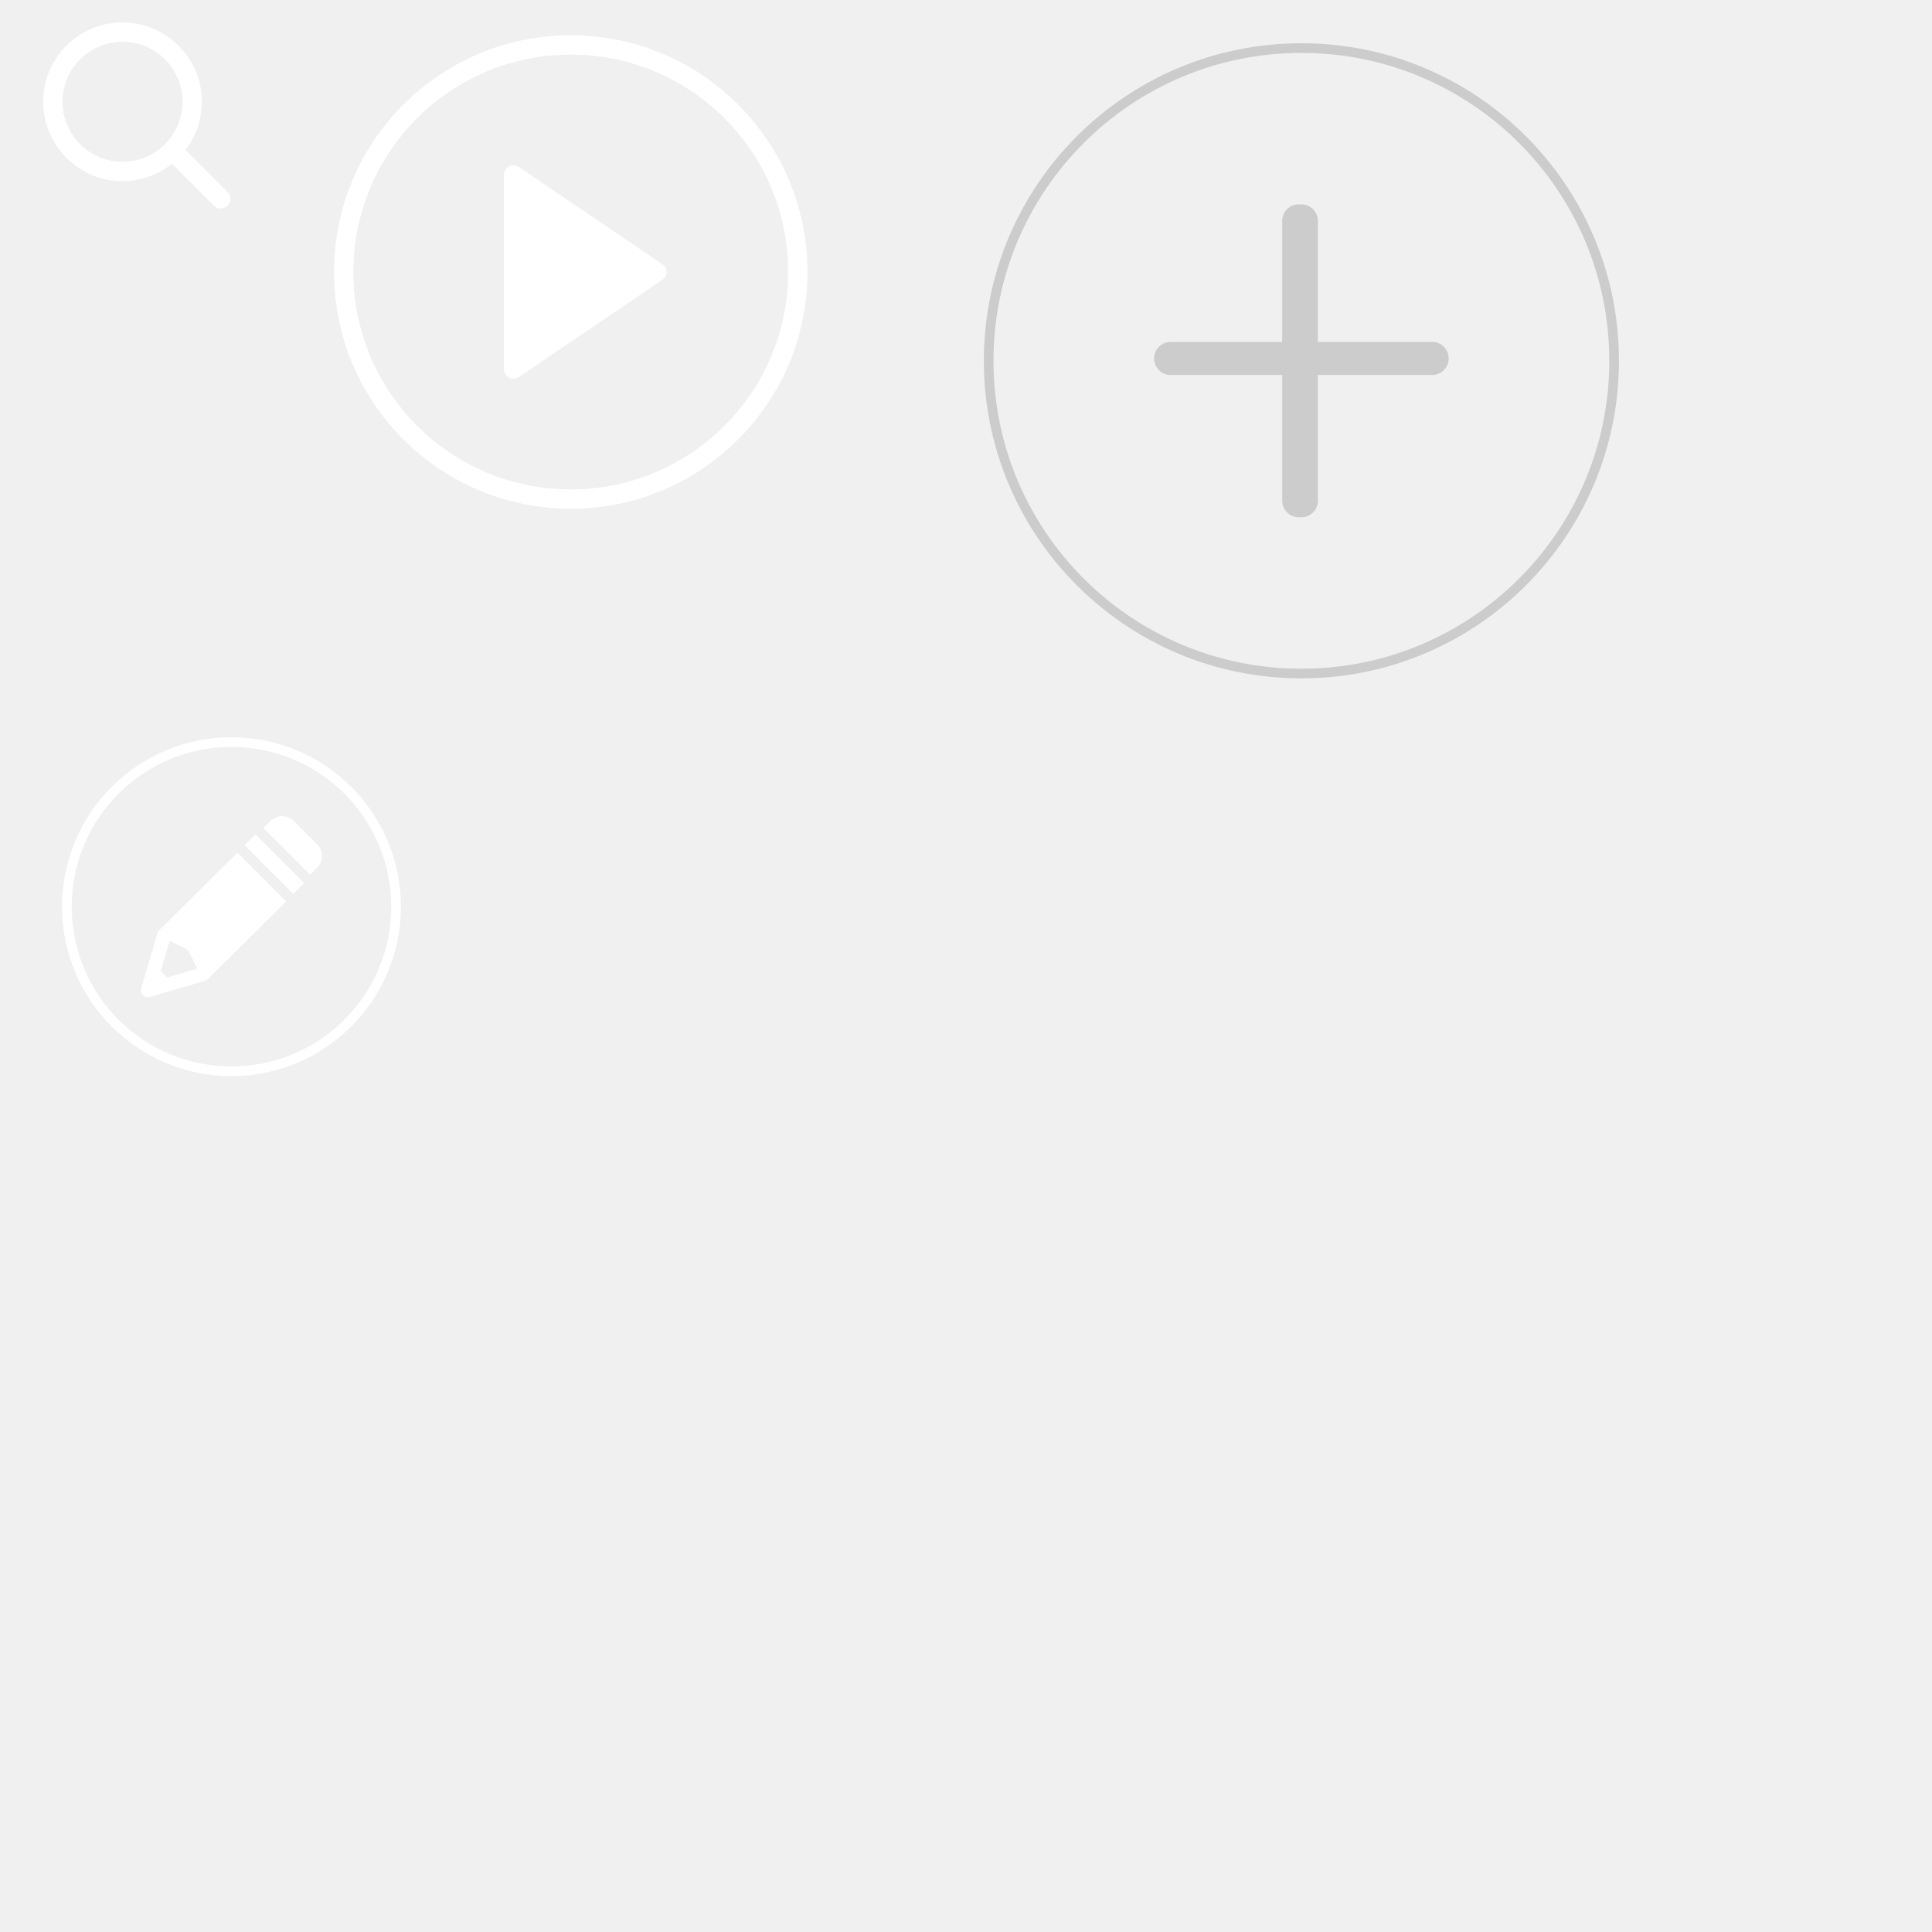
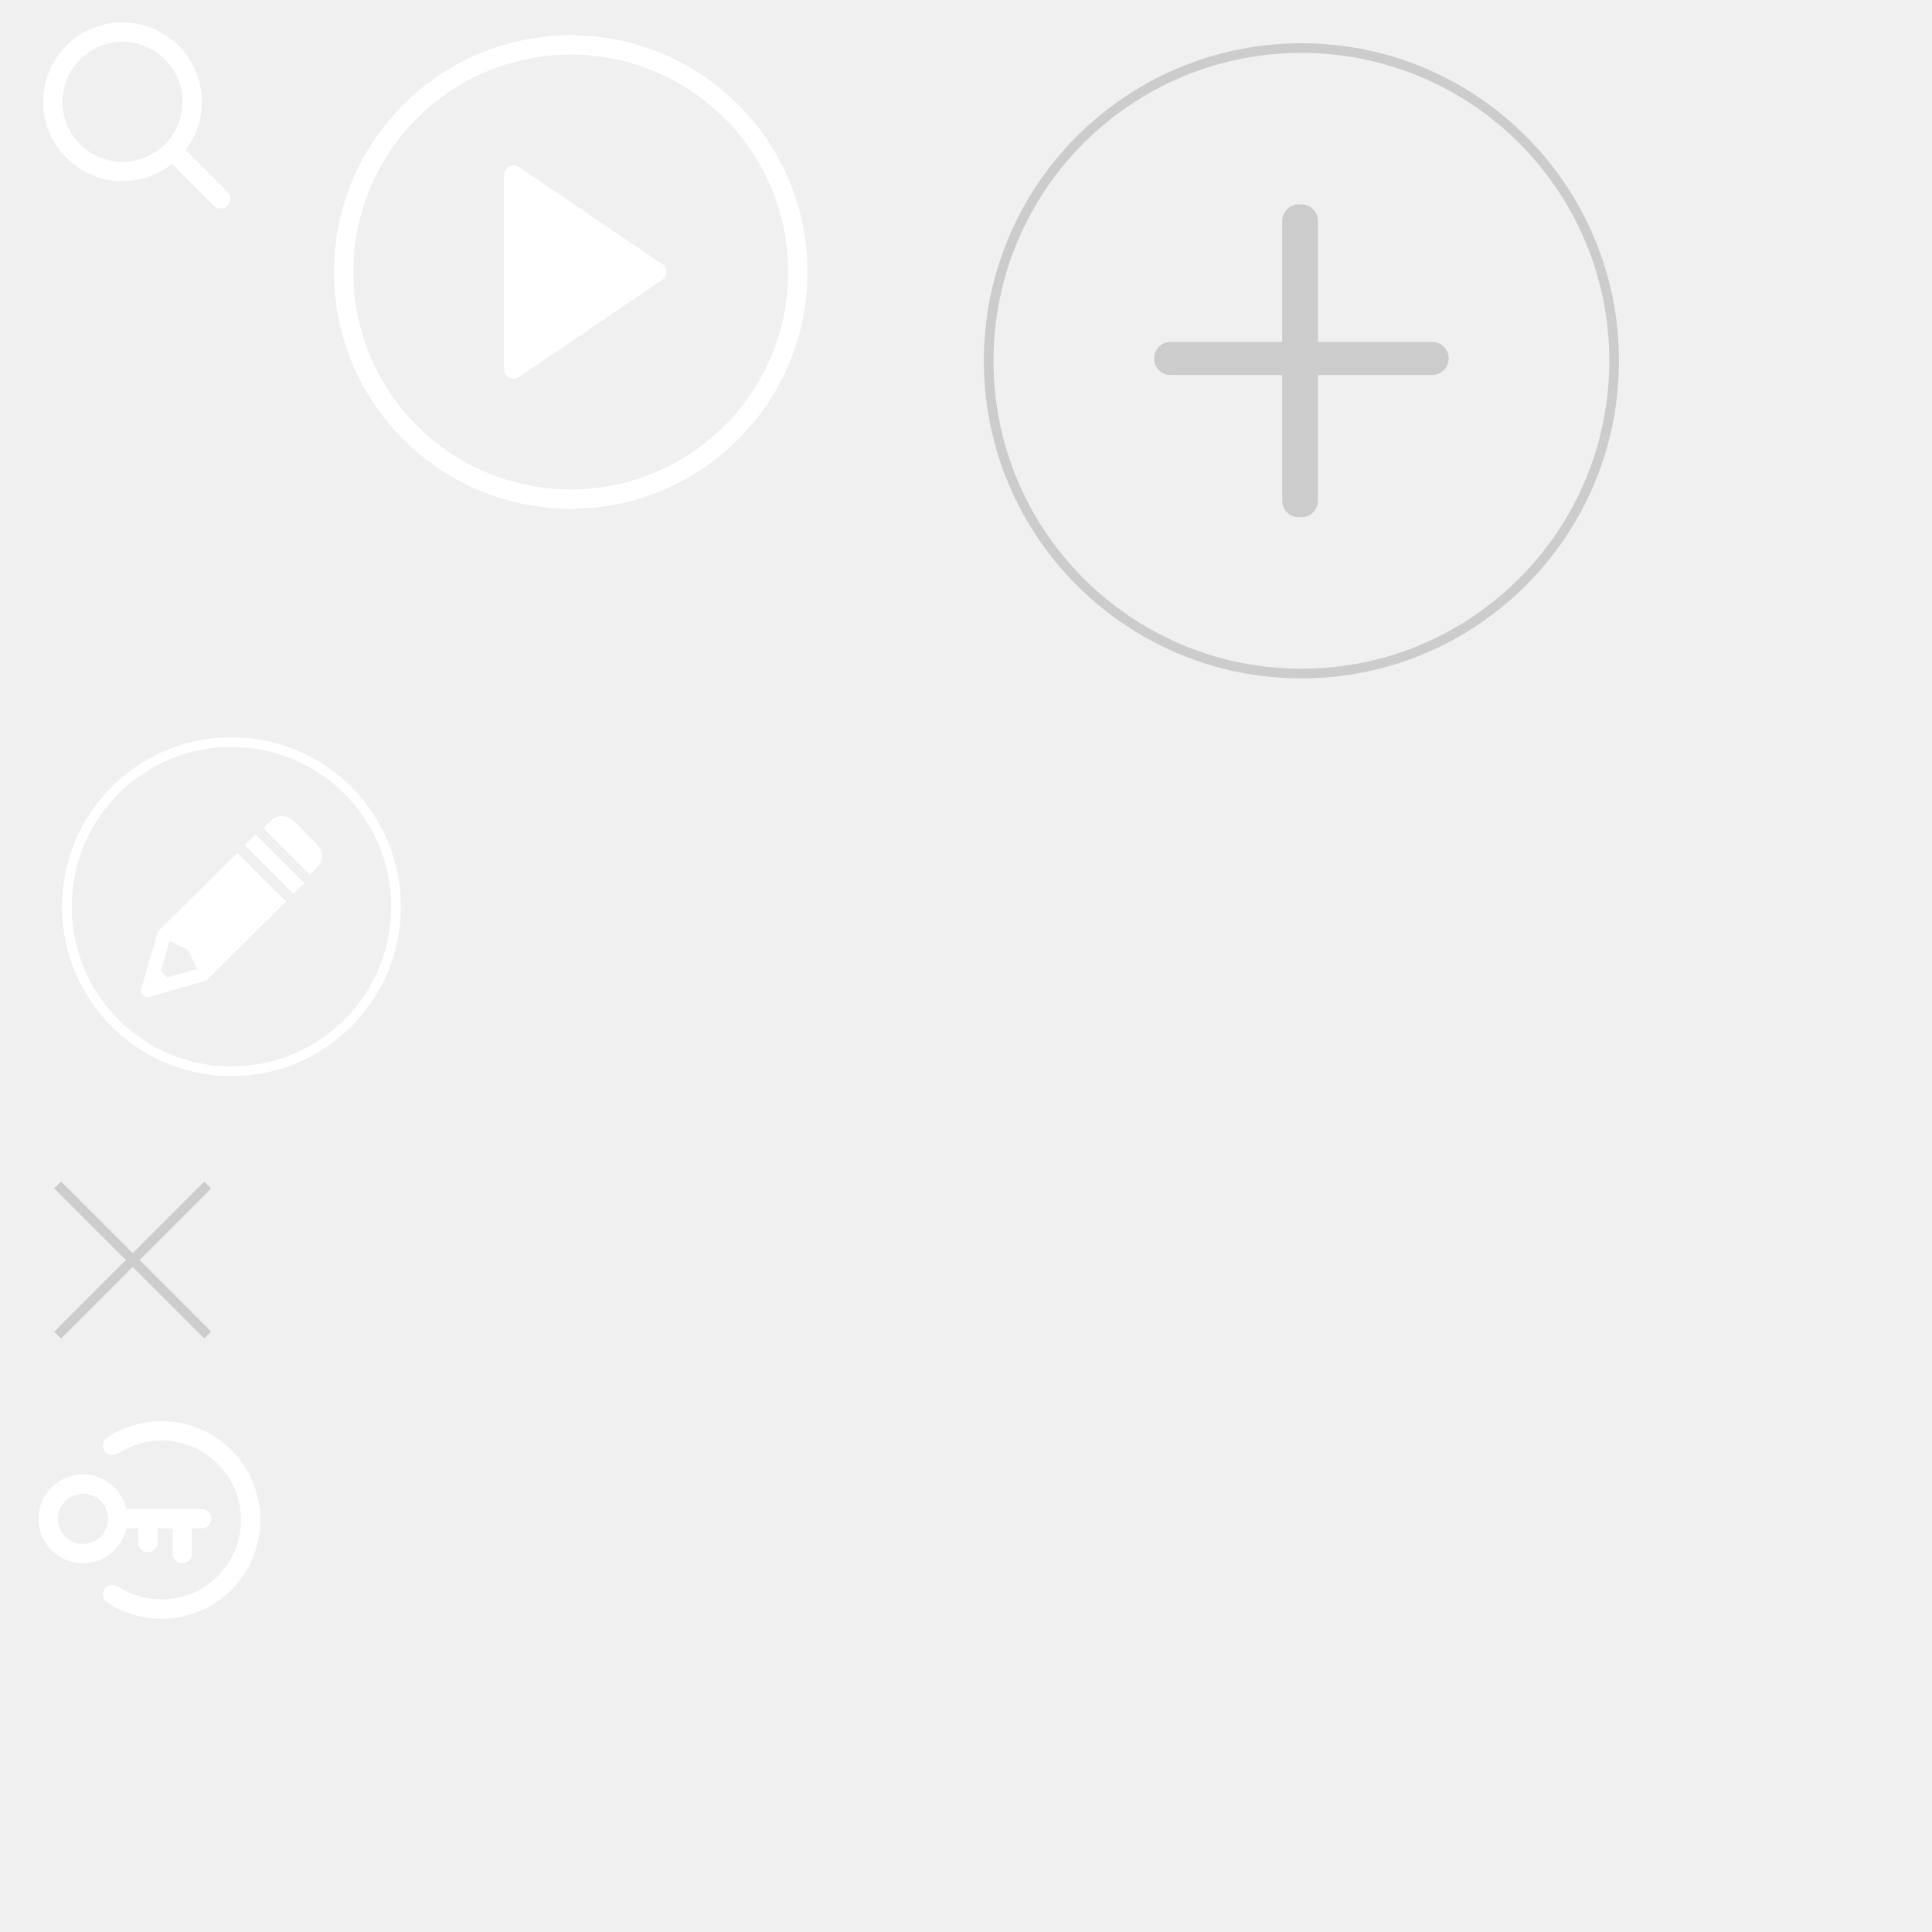
<svg xmlns="http://www.w3.org/2000/svg" version="1.1" id="Слой_1" x="0px" y="0px" width="200px" height="200px" viewBox="0 0 200 200" enable-background="new 0 0 200 200" xml:space="preserve">
  <g>
    <circle fill="none" stroke="#FFFFFF" stroke-width="2" stroke-linecap="round" stroke-miterlimit="10" cx="12.683" cy="10.535" r="7.212" />
    <line fill="none" stroke="#FFFFFF" stroke-width="2" stroke-linecap="round" stroke-miterlimit="10" x1="17.887" y1="15.625" x2="22.846" y2="20.584" />
  </g>
  <circle fill="none" stroke="#FFFFFF" stroke-width="2" stroke-miterlimit="10" cx="59.084" cy="28.158" r="23.506" />
  <path fill="#FFFFFF" d="M52.171,18.099v20.119c0,0.787,0.88,1.254,1.532,0.813l14.86-10.06c0.576-0.389,0.576-1.236,0-1.626  l-14.86-10.06C53.051,16.844,52.171,17.311,52.171,18.099z" />
  <g>
    <g>
-       <path fill="#CDCCCC" d="M136.43,35.395h11.826c0.944,0,1.711,0.766,1.711,1.711l0,0c0,0.944-0.767,1.711-1.711,1.711H136.43    v13.017c0,0.945-0.766,1.711-1.711,1.711h-0.274c-0.945,0-1.711-0.766-1.711-1.711V38.817h-11.55    c-0.945,0-1.711-0.767-1.711-1.711l0,0c0-0.945,0.766-1.711,1.711-1.711h11.55V22.868c0-0.945,0.766-1.711,1.711-1.711h0.274    c0.945,0,1.711,0.766,1.711,1.711V35.395z" />
+       <path fill="#CDCCCC" d="M136.43,35.395h11.826c0.944,0,1.711,0.766,1.711,1.711l0,0c0,0.944-0.767,1.711-1.711,1.711H136.43    v13.017c0,0.945-0.766,1.711-1.711,1.711h-0.273c-0.945,0-1.711-0.766-1.711-1.711V38.817h-11.551    c-0.945,0-1.711-0.767-1.711-1.711l0,0c0-0.945,0.766-1.711,1.711-1.711h11.551V22.868c0-0.945,0.766-1.711,1.711-1.711h0.273    c0.945,0,1.711,0.766,1.711,1.711V35.395z" />
    </g>
  </g>
-   <circle fill="none" stroke="#CDCCCC" stroke-miterlimit="10" cx="134.72" cy="37.351" r="32.374" />
+   <circle fill="none" stroke="#CDCCCC" stroke-miterlimit="10" cx="134.721" cy="37.351" r="32.374" />
  <g>
-     <path fill="#FFFFFF" d="M15.305,103.234c-0.186,0-0.368-0.072-0.504-0.209c-0.184-0.184-0.253-0.455-0.18-0.704l1.685-5.739   c0.11-0.378,0.508-0.594,0.884-0.482c0.379,0.109,0.596,0.506,0.484,0.884l-1.317,4.487l4.487-1.317   c0.375-0.11,0.773,0.105,0.885,0.483c0.11,0.378-0.105,0.773-0.484,0.885l-5.738,1.684   C15.439,103.225,15.372,103.234,15.305,103.234z" />
+     <path fill="#FFFFFF" d="M15.305,103.234c-0.186,0-0.368-0.072-0.504-0.209c-0.184-0.185-0.253-0.455-0.18-0.705l1.685-5.738   c0.11-0.378,0.508-0.594,0.884-0.482c0.379,0.109,0.596,0.506,0.484,0.884l-1.317,4.487l4.487-1.317   c0.375-0.11,0.773,0.105,0.885,0.483c0.11,0.379-0.105,0.773-0.484,0.885l-5.738,1.685   C15.439,103.225,15.372,103.234,15.305,103.234z" />
    <path fill="#FFFFFF" d="M15.895,99.777l-0.629,2.143c-0.054,0.182-0.004,0.378,0.129,0.512c0.1,0.098,0.232,0.151,0.366,0.151   c0.049,0,0.099-0.007,0.146-0.021l2.143-0.629L15.895,99.777z" />
    <g>
      <polygon fill="#FFFFFF" points="17.438,97.328 19.461,98.338 20.448,100.338 28.549,92.246 25.539,89.236   " />
      <polygon fill="#FFFFFF" points="28.549,92.246 20.448,100.338 21.488,101.379 29.621,93.319   " />
      <polygon fill="#FFFFFF" points="25.539,89.236 24.58,88.278 16.449,96.338 17.438,97.328   " />
    </g>
    <polygon fill="#FFFFFF" points="30.35,92.518 25.31,87.477 26.462,86.396 31.503,91.437  " />
    <path fill="#FFFFFF" d="M32.101,90.558l-4.831-4.831l0.741-0.75c0.66-0.66,1.735-0.654,2.402,0.013l2.416,2.415   c0.667,0.667,0.673,1.743,0.013,2.403L32.101,90.558z" />
  </g>
  <circle fill="none" stroke="#FFFFFF" stroke-miterlimit="10" cx="23.962" cy="93.86" r="17.038" />
+   <line fill="none" stroke="#CCCCCC" stroke-miterlimit="10" x1="5.972" y1="122.672" x2="21.503" y2="138.203" />
+   <line fill="none" stroke="#CCCCCC" stroke-miterlimit="10" x1="21.503" y1="122.672" x2="5.972" y2="138.203" />
+   <g>
+     <circle fill="none" stroke="#FFFFFF" stroke-width="2" stroke-linecap="round" stroke-miterlimit="10" cx="8.592" cy="157.225" r="3.599" />
+     <line fill="none" stroke="#FFFFFF" stroke-width="2" stroke-linecap="round" stroke-miterlimit="10" x1="12.191" y1="157.213" x2="20.866" y2="157.213" />
+     <line fill="none" stroke="#FFFFFF" stroke-width="2" stroke-linecap="round" stroke-miterlimit="10" x1="18.871" y1="157.225" x2="18.871" y2="160.824" />
+     <line fill="none" stroke="#FFFFFF" stroke-width="2" stroke-linecap="round" stroke-miterlimit="10" x1="15.309" y1="157.225" x2="15.309" y2="159.684" />
+     <path fill="none" stroke="#FFFFFF" stroke-width="2" stroke-linecap="round" stroke-miterlimit="10" d="M11.663,165.062   c1.452,0.954,3.189,1.512,5.058,1.512c5.096,0,9.227-4.132,9.227-9.228s-4.131-9.227-9.227-9.227c-1.87,0-3.604,0.564-5.058,1.521" />
+   </g>
</svg>
